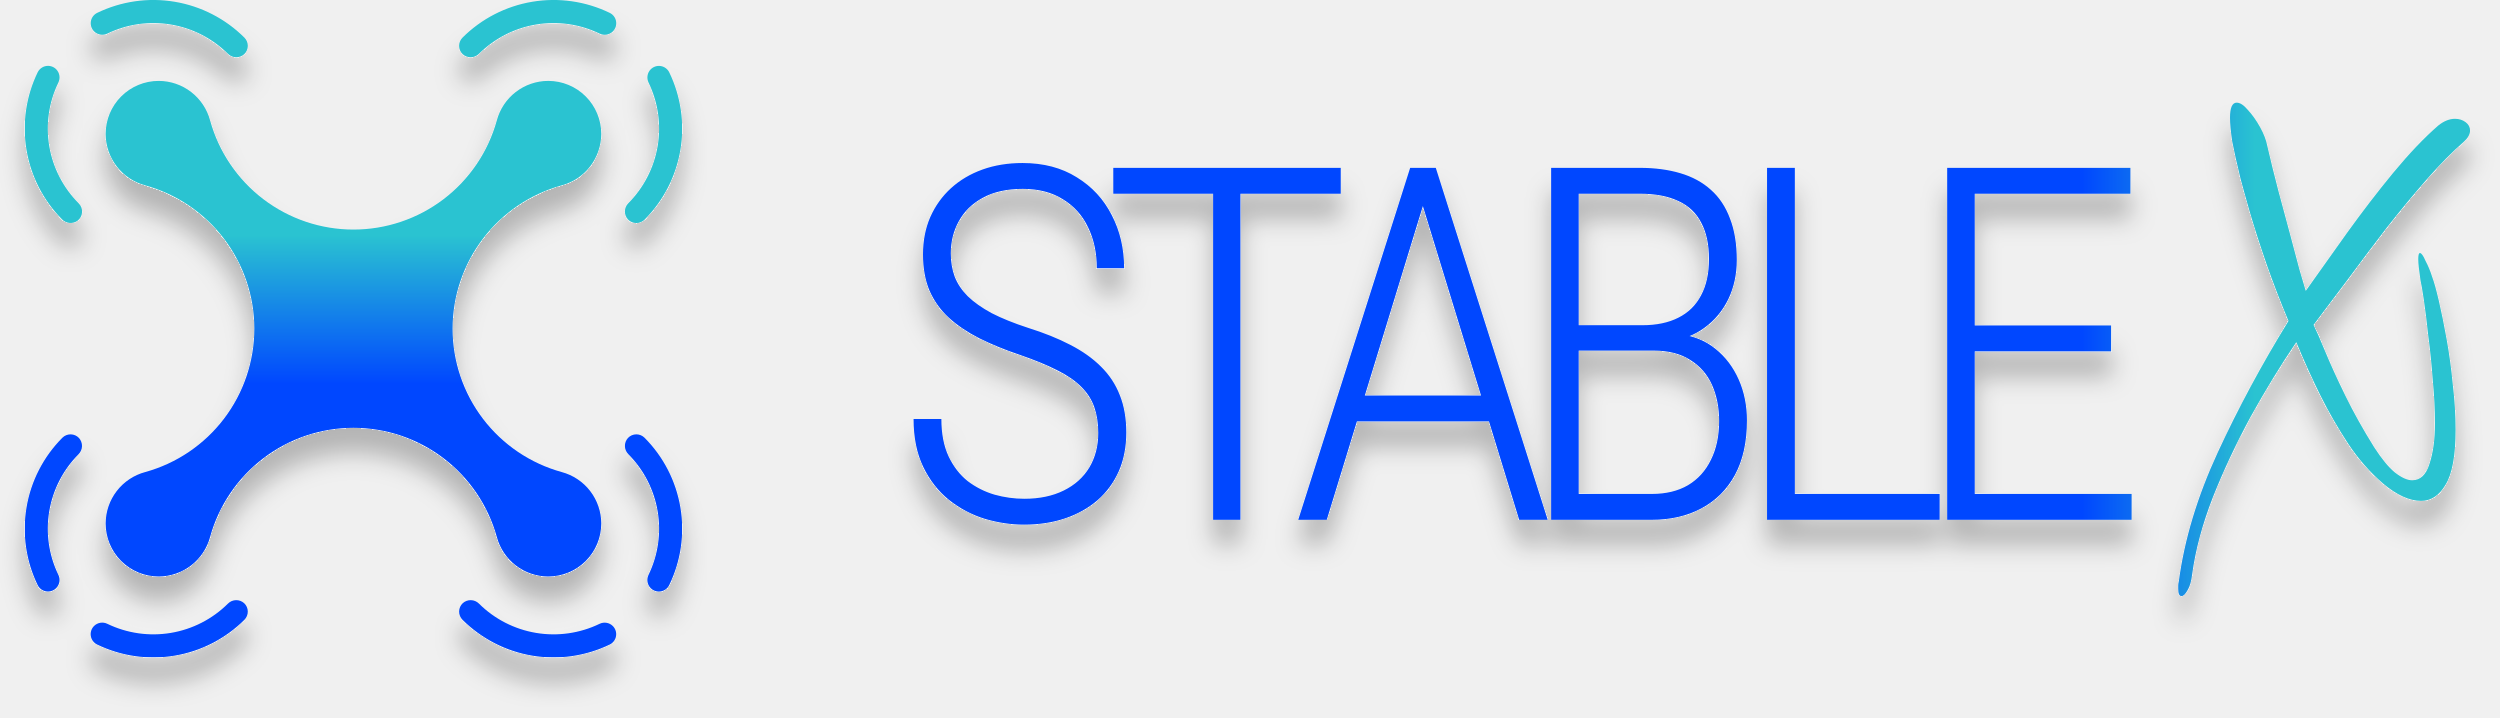
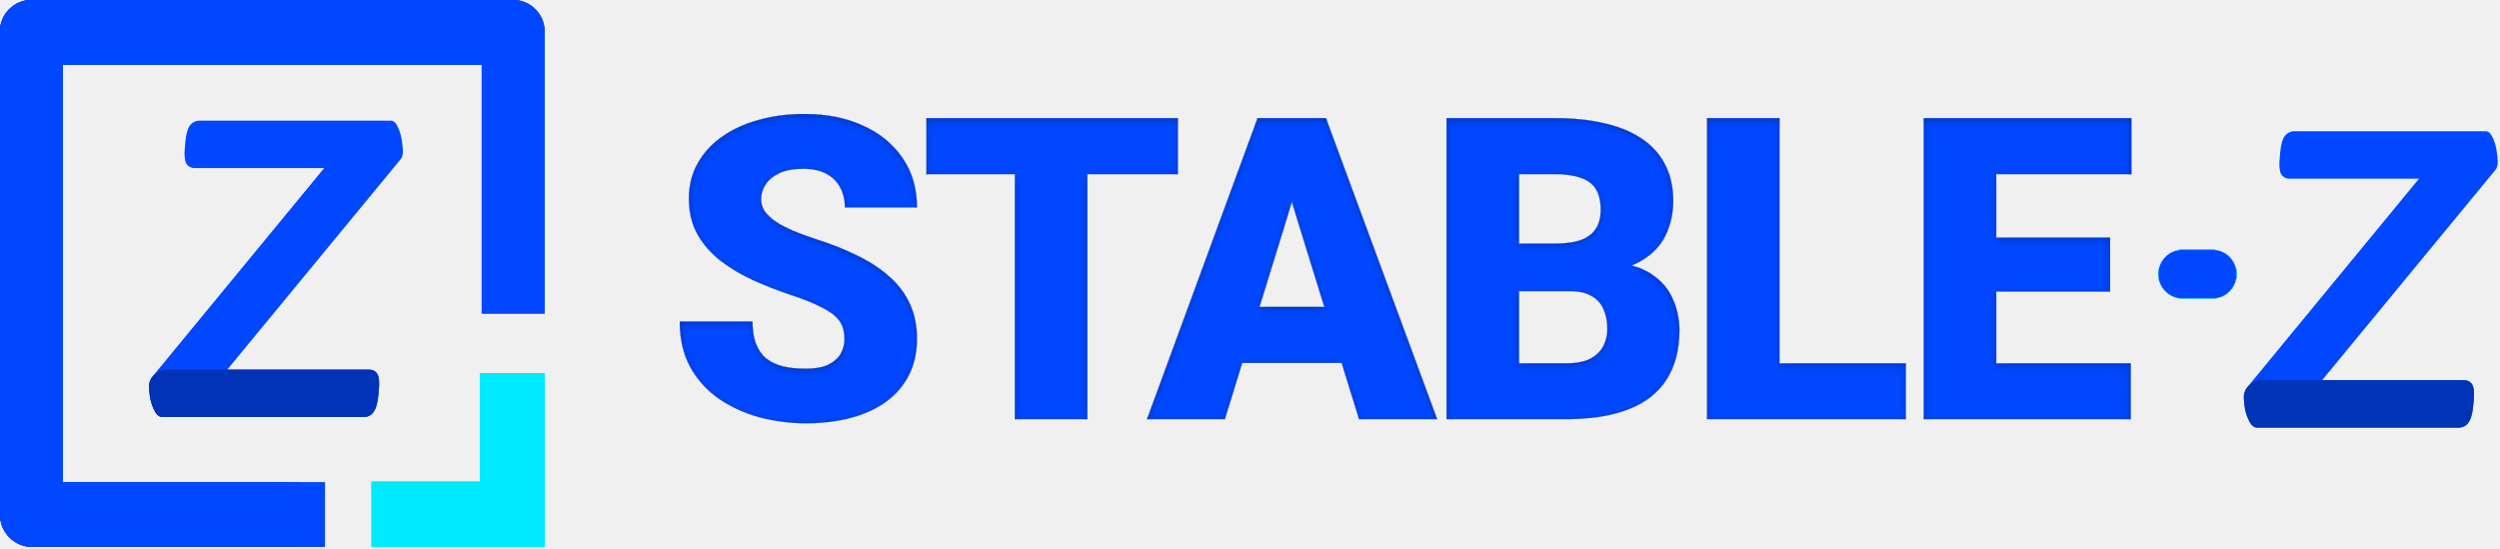
- <svg xmlns="http://www.w3.org/2000/svg" width="404" height="116" viewBox="0 0 404 116" fill="none">
-   <g filter="url(#filter0_d_53_45)">
-     <path d="M177.477 69.977C177.477 68.44 177.268 67.06 176.852 65.836C176.435 64.612 175.745 63.518 174.781 62.555C173.818 61.565 172.503 60.654 170.836 59.82C169.195 58.987 167.164 58.154 164.742 57.32C162.346 56.513 160.185 55.628 158.258 54.664C156.357 53.7 154.716 52.594 153.336 51.344C151.982 50.094 150.94 48.635 150.211 46.969C149.508 45.302 149.156 43.349 149.156 41.109C149.156 38.896 149.547 36.891 150.328 35.094C151.135 33.271 152.255 31.708 153.688 30.406C155.12 29.104 156.812 28.102 158.766 27.398C160.719 26.695 162.88 26.344 165.25 26.344C168.635 26.344 171.552 27.112 174 28.648C176.474 30.159 178.362 32.203 179.664 34.781C180.992 37.333 181.656 40.185 181.656 43.336H177.242C177.242 40.862 176.773 38.661 175.836 36.734C174.924 34.807 173.57 33.297 171.773 32.203C170.003 31.083 167.841 30.523 165.289 30.523C162.711 30.523 160.549 31.005 158.805 31.969C157.086 32.906 155.797 34.169 154.938 35.758C154.078 37.32 153.648 39.052 153.648 40.953C153.648 42.307 153.857 43.557 154.273 44.703C154.716 45.849 155.419 46.904 156.383 47.867C157.372 48.831 158.661 49.742 160.25 50.602C161.865 51.435 163.831 52.229 166.148 52.984C168.727 53.792 170.992 54.703 172.945 55.719C174.924 56.734 176.578 57.906 177.906 59.234C179.26 60.562 180.276 62.099 180.953 63.844C181.656 65.588 182.008 67.607 182.008 69.898C182.008 72.216 181.604 74.299 180.797 76.148C179.99 77.971 178.844 79.534 177.359 80.836C175.875 82.112 174.13 83.088 172.125 83.766C170.12 84.443 167.906 84.781 165.484 84.781C163.375 84.781 161.266 84.469 159.156 83.844C157.047 83.193 155.12 82.177 153.375 80.797C151.63 79.391 150.237 77.607 149.195 75.445C148.154 73.284 147.633 70.706 147.633 67.711H152.125C152.125 70.081 152.516 72.099 153.297 73.766C154.078 75.406 155.107 76.734 156.383 77.75C157.685 78.74 159.13 79.469 160.719 79.938C162.307 80.38 163.909 80.602 165.523 80.602C167.971 80.602 170.094 80.159 171.891 79.273C173.688 78.388 175.068 77.151 176.031 75.562C176.995 73.948 177.477 72.086 177.477 69.977ZM200.453 27.125V84H196.039V27.125H200.453ZM216.664 27.125V31.305H179.906V27.125H216.664ZM230.773 30.562L214.406 84H209.797L227.883 27.125H231.047L230.773 30.562ZM245.5 84L229.094 30.562L228.898 27.125H232.023L250.109 84H245.5ZM242.922 63.922V68.102H217.297V63.922H242.922ZM267.266 56.656H254.023L253.945 52.555H265.391C267.682 52.555 269.622 52.151 271.211 51.344C272.826 50.536 274.049 49.339 274.883 47.75C275.742 46.161 276.172 44.195 276.172 41.852C276.172 39.508 275.755 37.555 274.922 35.992C274.115 34.404 272.878 33.232 271.211 32.477C269.57 31.695 267.5 31.305 265 31.305H255.117V84H250.664V27.125H265C267.422 27.125 269.596 27.412 271.523 27.984C273.477 28.557 275.13 29.456 276.484 30.68C277.839 31.878 278.867 33.427 279.57 35.328C280.299 37.203 280.664 39.43 280.664 42.008C280.664 44.325 280.208 46.435 279.297 48.336C278.385 50.211 277.109 51.747 275.469 52.945C273.854 54.143 271.927 54.885 269.688 55.172L267.266 56.656ZM266.914 84H252.5L254.883 79.82H266.953C269.219 79.82 271.159 79.352 272.773 78.414C274.388 77.451 275.625 76.083 276.484 74.312C277.37 72.542 277.812 70.445 277.812 68.023C277.812 65.888 277.435 63.961 276.68 62.242C275.924 60.523 274.753 59.169 273.164 58.18C271.602 57.164 269.622 56.656 267.227 56.656H258.711L258.789 52.555H270.703L271.562 54.039C273.75 54.3 275.638 55.081 277.227 56.383C278.841 57.685 280.091 59.339 280.977 61.344C281.862 63.349 282.305 65.549 282.305 67.945C282.305 71.435 281.654 74.378 280.352 76.773C279.049 79.143 277.24 80.94 274.922 82.164C272.63 83.388 269.961 84 266.914 84ZM313.445 79.82V84H288.836V79.82H313.445ZM290.047 27.125V84H285.555V27.125H290.047ZM344.469 79.82V84H317.906V79.82H344.469ZM319.117 27.125V84H314.664V27.125H319.117ZM341.148 52.594V56.773H317.906V52.594H341.148ZM344.273 27.125V31.305H317.906V27.125H344.273ZM352.54 96.33C352.18 96.33 352 95.94 352 95.16C352 94.98 352 94.8 352 94.62C352 94.44 352.03 94.23 352.09 93.99C352.99 87.21 355.09 80.25 358.39 73.11C361.69 65.97 365.5 58.89 369.82 51.87C368.56 48.87 367.39 45.84 366.31 42.78C365.23 39.66 364.33 36.87 363.61 34.41C362.89 31.89 362.38 30.06 362.08 28.92C361.48 26.46 361.03 24.45 360.73 22.89C360.49 21.27 360.37 19.98 360.37 19.02C360.37 17.4 360.73 16.59 361.45 16.59C361.99 16.59 362.59 16.98 363.25 17.76C363.97 18.54 364.63 19.47 365.23 20.55C365.83 21.63 366.22 22.65 366.4 23.61C366.94 25.95 367.54 28.38 368.2 30.9C368.86 33.36 369.49 35.7 370.09 37.92C370.69 40.14 371.2 42.06 371.62 43.68C372.1 45.3 372.43 46.41 372.61 47.01C374.65 44.13 376.87 41.01 379.27 37.65C381.73 34.23 384.22 30.99 386.74 27.93C389.32 24.81 391.75 22.26 394.03 20.28C394.93 19.56 395.83 19.2 396.73 19.2C397.39 19.2 397.96 19.38 398.44 19.74C398.92 20.1 399.16 20.55 399.16 21.09C399.16 21.69 398.83 22.29 398.17 22.89C396.31 24.51 394.3 26.55 392.14 29.01C390.04 31.41 387.88 34.02 385.66 36.84C383.5 39.66 381.4 42.45 379.36 45.21C377.32 47.91 375.49 50.34 373.87 52.5C374.29 53.34 374.92 54.78 375.76 56.82C376.6 58.86 377.68 61.23 379 63.93C380.32 66.63 381.88 69.42 383.68 72.3C384.88 74.16 385.99 75.51 387.01 76.35C388.09 77.19 389.02 77.61 389.8 77.61C391.12 77.61 392.05 76.74 392.59 75C393.19 73.2 393.49 71.01 393.49 68.43C393.49 66.21 393.37 63.87 393.13 61.41C392.95 58.89 392.71 56.52 392.41 54.3C392.17 52.02 391.93 50.07 391.69 48.45C391.45 46.83 391.27 45.78 391.15 45.3C391.03 44.46 390.94 43.77 390.88 43.23C390.82 42.69 390.79 42.24 390.79 41.88C390.79 41.22 390.88 40.89 391.06 40.89C391.3 40.89 391.6 41.31 391.96 42.15C392.38 42.93 392.74 43.8 393.04 44.76C393.34 45.54 393.7 46.83 394.12 48.63C394.54 50.43 394.96 52.5 395.38 54.84C395.8 57.18 396.13 59.61 396.37 62.13C396.67 64.65 396.82 67.08 396.82 69.42C396.82 73.62 396.28 76.59 395.2 78.33C394.18 80.07 392.86 80.94 391.24 80.94C389.38 80.94 387.34 80.01 385.12 78.15C382.96 76.29 381.07 74.13 379.45 71.67C377.83 69.21 376.36 66.66 375.04 64.02C373.72 61.38 372.4 58.47 371.08 55.29C368.56 59.01 366.1 63.03 363.7 67.35C361.36 71.67 359.32 76.02 357.58 80.4C355.9 84.72 354.79 88.86 354.25 92.82C354.13 93.9 353.89 94.74 353.53 95.34C353.17 96 352.84 96.33 352.54 96.33Z" fill="url(#paint0_linear_53_45)" />
+ <svg xmlns="http://www.w3.org/2000/svg" width="1181" height="259" viewBox="0 0 1181 259" fill="none">
+   <g filter="url(#filter0_i_151_52)">
+     <rect x="1020" y="118" width="37" height="23" rx="11.5" fill="#0047FF" />
  </g>
-   <g filter="url(#filter1_d_53_45)">
-     <mask id="mask0_53_45" style="mask-type:luminance" maskUnits="userSpaceOnUse" x="4" y="0" width="107" height="107">
-       <path d="M110.235 0H4V106.235H110.235V0Z" fill="white" />
-     </mask>
-     <g mask="url(#mask0_53_45)">
-       <path d="M90.775 29.95C92.601 29.46 94.216 28.384 95.37 26.886C96.524 25.389 97.154 23.553 97.162 21.663V21.64C97.162 19.368 96.259 17.188 94.652 15.582C93.046 13.975 90.866 13.072 88.594 13.072H88.572C86.682 13.081 84.846 13.71 83.349 14.864C81.852 16.019 80.775 17.633 80.287 19.459C78.887 24.529 75.862 29 71.678 32.187C67.493 35.373 62.378 37.098 57.118 37.098C51.858 37.098 46.744 35.373 42.559 32.187C38.374 29 35.35 24.529 33.95 19.459C33.461 17.633 32.384 16.019 30.887 14.865C29.389 13.711 27.554 13.082 25.663 13.074H25.641C23.369 13.074 21.189 13.976 19.583 15.583C17.976 17.19 17.073 19.369 17.073 21.641V21.664C17.082 23.554 17.711 25.39 18.866 26.887C20.02 28.384 21.634 29.46 23.46 29.95C28.53 31.349 33.001 34.373 36.188 38.559C39.374 42.743 41.099 47.858 41.099 53.118C41.099 58.377 39.374 63.492 36.188 67.677C33.001 71.862 28.53 74.886 23.46 76.286C21.634 76.775 20.02 77.852 18.866 79.349C17.712 80.846 17.082 82.681 17.074 84.571V84.594C17.074 86.866 17.976 89.045 19.583 90.652C21.19 92.259 23.369 93.161 25.642 93.161H25.664C27.554 93.153 29.39 92.523 30.887 91.369C32.384 90.215 33.46 88.6 33.95 86.774C35.349 81.704 38.374 77.233 42.559 74.047C46.743 70.861 51.858 69.136 57.118 69.136C62.378 69.136 67.492 70.861 71.677 74.047C75.862 77.233 78.886 81.704 80.286 86.774C80.775 88.6 81.852 90.215 83.349 91.37C84.846 92.524 86.682 93.154 88.572 93.162H88.595C90.867 93.162 93.046 92.259 94.653 90.652C96.259 89.046 97.162 86.866 97.162 84.594V84.571C97.154 82.681 96.524 80.845 95.37 79.348C94.216 77.851 92.602 76.775 90.775 76.285C85.705 74.886 81.234 71.862 78.048 67.677C74.862 63.492 73.137 58.377 73.137 53.117C73.137 47.858 74.862 42.743 78.048 38.558C81.234 34.373 85.705 31.349 90.775 29.949L90.775 29.95Z" fill="url(#paint1_linear_53_45)" />
-       <path d="M15.207 5.071C15.483 5.346 15.837 5.527 16.221 5.59C16.604 5.654 16.998 5.596 17.347 5.426C20.534 3.887 24.119 3.374 27.609 3.959C31.099 4.543 34.321 6.196 36.833 8.689C37.179 9.038 37.647 9.239 38.138 9.25C38.629 9.261 39.106 9.082 39.468 8.749C39.647 8.577 39.791 8.372 39.89 8.144C39.989 7.916 40.042 7.671 40.045 7.422C40.047 7.174 40.001 6.927 39.907 6.697C39.813 6.467 39.674 6.258 39.499 6.082C36.436 3.027 32.499 1.001 28.233 0.285C23.968 -0.431 19.585 0.198 15.693 2.085C15.428 2.217 15.198 2.409 15.022 2.647C14.847 2.885 14.73 3.162 14.683 3.454C14.635 3.746 14.658 4.045 14.749 4.326C14.841 4.607 14.998 4.863 15.207 5.071Z" fill="url(#paint2_linear_53_45)" />
-       <path d="M6.091 11.678C4.206 15.558 3.572 19.927 4.275 24.182C4.979 28.438 6.985 32.37 10.018 35.436C10.337 35.772 10.767 35.98 11.227 36.023C11.688 36.066 12.149 35.941 12.524 35.67C12.737 35.51 12.913 35.305 13.04 35.071C13.167 34.836 13.242 34.577 13.26 34.311C13.279 34.045 13.24 33.779 13.146 33.529C13.053 33.279 12.907 33.053 12.718 32.864C10.213 30.352 8.55 27.123 7.961 23.625C7.372 20.126 7.886 16.531 9.431 13.337C9.603 12.988 9.661 12.593 9.598 12.208C9.535 11.824 9.354 11.469 9.08 11.192C8.871 10.982 8.615 10.825 8.334 10.734C8.052 10.643 7.753 10.62 7.461 10.667C7.168 10.715 6.892 10.831 6.654 11.007C6.415 11.183 6.223 11.413 6.091 11.678Z" fill="url(#paint3_linear_53_45)" />
-       <path d="M96.89 100.81C93.702 102.349 90.116 102.862 86.625 102.276C83.135 101.691 79.911 100.037 77.4 97.543C77.055 97.195 76.588 96.995 76.099 96.984C75.609 96.973 75.134 97.151 74.773 97.483C74.593 97.654 74.448 97.86 74.348 98.088C74.249 98.316 74.196 98.562 74.193 98.811C74.189 99.06 74.236 99.307 74.33 99.537C74.423 99.768 74.562 99.978 74.739 100.154C77.801 103.208 81.738 105.234 86.004 105.951C90.269 106.667 94.652 106.038 98.544 104.15C98.809 104.019 99.039 103.826 99.215 103.588C99.391 103.35 99.507 103.074 99.554 102.782C99.601 102.49 99.578 102.19 99.487 101.909C99.396 101.628 99.239 101.372 99.029 101.164C98.753 100.89 98.399 100.709 98.016 100.645C97.633 100.582 97.239 100.639 96.89 100.81Z" fill="url(#paint4_linear_53_45)" />
-       <path d="M101.483 70.772C101.151 71.133 100.973 71.608 100.984 72.097C100.995 72.587 101.195 73.053 101.543 73.399C104.039 75.912 105.693 79.138 106.277 82.631C106.861 86.125 106.346 89.714 104.803 92.902C104.632 93.252 104.574 93.646 104.637 94.029C104.7 94.413 104.882 94.768 105.156 95.044C105.364 95.254 105.62 95.41 105.901 95.502C106.182 95.594 106.481 95.617 106.773 95.569C107.064 95.522 107.341 95.406 107.579 95.231C107.817 95.055 108.01 94.826 108.141 94.561C110.034 90.668 110.668 86.282 109.953 82.013C109.239 77.743 107.213 73.802 104.156 70.737C103.98 70.561 103.77 70.421 103.539 70.327C103.308 70.233 103.061 70.186 102.812 70.19C102.563 70.193 102.317 70.246 102.088 70.346C101.86 70.446 101.654 70.591 101.483 70.772Z" fill="url(#paint5_linear_53_45)" />
-       <path d="M104.806 13.339C106.348 16.527 106.862 20.115 106.277 23.608C105.692 27.1 104.038 30.325 101.543 32.837C101.195 33.182 100.995 33.648 100.984 34.138C100.973 34.627 101.151 35.102 101.483 35.463C101.654 35.644 101.86 35.788 102.088 35.888C102.316 35.988 102.562 36.041 102.811 36.044C103.06 36.048 103.306 36.001 103.537 35.907C103.768 35.813 103.978 35.675 104.154 35.499C107.21 32.435 109.236 28.496 109.952 24.228C110.667 19.96 110.036 15.575 108.146 11.682C108.015 11.417 107.821 11.188 107.583 11.012C107.345 10.837 107.069 10.72 106.777 10.673C106.485 10.626 106.186 10.649 105.905 10.741C105.623 10.832 105.368 10.989 105.16 11.199C104.886 11.475 104.704 11.829 104.641 12.213C104.578 12.596 104.635 12.99 104.806 13.339Z" fill="url(#paint6_linear_53_45)" />
-       <path d="M77.399 8.693C79.911 6.197 83.135 4.543 86.628 3.958C90.121 3.374 93.708 3.888 96.896 5.429C97.246 5.6 97.639 5.658 98.023 5.595C98.407 5.531 98.761 5.35 99.037 5.076C99.247 4.867 99.404 4.612 99.495 4.331C99.586 4.049 99.609 3.75 99.562 3.458C99.515 3.167 99.399 2.89 99.224 2.652C99.048 2.414 98.818 2.221 98.553 2.089C94.66 0.199 90.276 -0.432 86.008 0.284C81.74 0.999 77.801 3.026 74.737 6.082C74.561 6.258 74.422 6.467 74.328 6.698C74.235 6.929 74.188 7.176 74.191 7.425C74.194 7.674 74.248 7.919 74.347 8.147C74.447 8.376 74.591 8.581 74.772 8.753C75.133 9.084 75.608 9.262 76.097 9.251C76.587 9.24 77.053 9.04 77.399 8.693Z" fill="url(#paint7_linear_53_45)" />
-       <path d="M36.837 97.543C34.325 100.038 31.1 101.692 27.608 102.277C24.115 102.862 20.527 102.348 17.34 100.806C16.99 100.635 16.596 100.578 16.213 100.641C15.829 100.704 15.475 100.886 15.199 101.16C14.989 101.368 14.832 101.624 14.741 101.905C14.649 102.186 14.626 102.485 14.673 102.777C14.721 103.069 14.837 103.345 15.012 103.583C15.188 103.821 15.417 104.015 15.682 104.146C19.575 106.036 23.96 106.667 28.228 105.952C32.496 105.236 36.435 103.21 39.498 100.154C39.675 99.978 39.814 99.768 39.907 99.537C40.001 99.307 40.048 99.06 40.044 98.811C40.041 98.562 39.988 98.316 39.888 98.088C39.788 97.86 39.644 97.654 39.463 97.483C39.102 97.151 38.628 96.973 38.138 96.984C37.648 96.995 37.182 97.195 36.837 97.543Z" fill="url(#paint8_linear_53_45)" />
-       <path d="M9.429 92.896C7.888 89.708 7.374 86.121 7.958 82.628C8.543 79.135 10.197 75.911 12.693 73.399C13.04 73.053 13.24 72.587 13.251 72.097C13.262 71.608 13.084 71.133 12.753 70.772C12.581 70.591 12.376 70.447 12.148 70.347C11.919 70.248 11.674 70.194 11.425 70.191C11.176 70.188 10.929 70.235 10.698 70.328C10.467 70.422 10.258 70.561 10.082 70.737C7.026 73.801 4.999 77.74 4.284 82.008C3.568 86.276 4.199 90.66 6.089 94.553C6.221 94.818 6.414 95.048 6.652 95.224C6.89 95.399 7.167 95.515 7.458 95.562C7.75 95.609 8.049 95.586 8.331 95.495C8.612 95.404 8.867 95.247 9.076 95.037C9.35 94.761 9.531 94.407 9.595 94.023C9.658 93.639 9.6 93.246 9.429 92.896Z" fill="url(#paint9_linear_53_45)" />
-     </g>
+   <rect width="255.527" height="30.644" rx="15.322" fill="#0047FF" />
+   <rect width="255.527" height="30.644" rx="15.322" fill="#0047FF" />
+   <rect width="255.527" height="30.644" rx="15.322" fill="#0047FF" />
+   <rect width="255.527" height="30.644" rx="15.322" fill="#0047FF" />
+   <rect x="29.674" width="256.75" height="29.674" rx="14.837" transform="rotate(90 29.6741 0)" fill="#0047FF" />
+   <rect x="29.674" width="256.75" height="29.674" rx="14.837" transform="rotate(90 29.6741 0)" fill="#0047FF" />
+   <rect x="29.674" width="256.75" height="29.674" rx="14.837" transform="rotate(90 29.6741 0)" fill="#0047FF" />
+   <rect x="29.674" width="256.75" height="29.674" rx="14.837" transform="rotate(90 29.6741 0)" fill="#0047FF" />
+   <path d="M242.506 -6.51652e-07C250.7 -2.91755e-07 257.343 6.643 257.343 14.837L257.343 148.021L227.669 148.021L227.669 14.837C227.669 6.643 234.312 -1.01155e-06 242.506 -6.51652e-07V-6.51652e-07Z" fill="#0047FF" />
+   <path d="M242.506 -6.51652e-07C250.7 -2.91755e-07 257.343 6.643 257.343 14.837L257.343 148.021L227.669 148.021L227.669 14.837C227.669 6.643 234.312 -1.01155e-06 242.506 -6.51652e-07V-6.51652e-07Z" fill="#0047FF" />
+   <path d="M242.506 -6.51652e-07C250.7 -2.91755e-07 257.343 6.643 257.343 14.837L257.343 148.021L227.669 148.021L227.669 14.837C227.669 6.643 234.312 -1.01155e-06 242.506 -6.51652e-07V-6.51652e-07Z" fill="#0047FF" />
+   <path d="M242.506 -6.51652e-07C250.7 -2.91755e-07 257.343 6.643 257.343 14.837L257.343 148.021L227.669 148.021L227.669 14.837C227.669 6.643 234.312 -1.01155e-06 242.506 -6.51652e-07V-6.51652e-07Z" fill="#0047FF" />
+   <rect y="227.762" width="153.316" height="30.644" rx="15.322" fill="#0047FF" />
+   <rect y="227.762" width="153.316" height="30.644" rx="15.322" fill="#0047FF" />
+   <rect y="227.762" width="153.316" height="30.644" rx="15.322" fill="#0047FF" />
+   <rect y="227.762" width="153.316" height="30.644" rx="15.322" fill="#0047FF" />
+   <rect x="175.674" y="227.629" width="81.604" height="30.644" fill="#00EAFF" />
+   <rect x="175.674" y="227.629" width="81.604" height="30.644" fill="#00EAFF" />
+   <rect x="175.674" y="227.629" width="81.604" height="30.644" fill="#00EAFF" />
+   <rect x="175.674" y="227.629" width="81.604" height="30.644" fill="#00EAFF" />
+   <rect x="175.674" y="227.629" width="81.604" height="30.644" fill="#00EAFF" />
+   <rect x="175.674" y="227.629" width="81.604" height="30.644" fill="#00EAFF" />
+   <rect x="175.674" y="227.629" width="81.604" height="30.644" fill="#00EAFF" />
+   <rect x="175.674" y="227.629" width="81.604" height="30.644" fill="#00EAFF" />
+   <rect x="257.277" y="176.279" width="81.994" height="30.498" transform="rotate(90 257.277 176.279)" fill="#00EAFF" />
+   <rect x="257.277" y="176.279" width="81.994" height="30.498" transform="rotate(90 257.277 176.279)" fill="#00EAFF" />
+   <rect x="257.277" y="176.279" width="81.994" height="30.498" transform="rotate(90 257.277 176.279)" fill="#00EAFF" />
+   <rect x="257.277" y="176.279" width="81.994" height="30.498" transform="rotate(90 257.277 176.279)" fill="#00EAFF" />
+   <path d="M76.8 197C75.333 197 74.133 196.133 73.2 194.4C72.267 192.667 71.533 190.667 71 188.4C70.6 186 70.4 184 70.4 182.4C70.4 181.6 70.533 180.867 70.8 180.2C71.067 179.4 71.4 178.733 71.8 178.2L153.2 79.4H92C90.267 79.4 88.933 78.667 88 77.2C87.2 75.6 87 73 87.4 69.4L87.6 66.8C88 63.067 88.733 60.533 89.8 59.2C91 57.733 92.533 57 94.4 57H184.6C185.933 57 187 57.867 187.8 59.6C188.733 61.333 189.4 63.4 189.8 65.8C190.2 68.067 190.4 70.067 190.4 71.8C190.4 73.267 190 74.467 189.2 75.4L107.4 174.6H174.2C176.2 174.6 177.6 175.333 178.4 176.8C179.2 178.267 179.4 180.8 179 184.4L178.8 186.8C178.4 190.667 177.6 193.333 176.4 194.8C175.333 196.267 173.8 197 171.8 197H76.8Z" fill="#0047FF" />
+   <path d="M73.2 194.4C74.133 196.133 75.333 197 76.8 197H171.8C173.8 197 175.333 196.267 176.4 194.8C177.6 193.333 178.4 190.667 178.8 186.8L179 184.4C179.4 180.8 179.2 178.267 178.4 176.8C177.6 175.333 176.2 174.6 174.2 174.6H77.4C72 176.5 71.067 179.4 70.8 180.2C70.533 180.867 70.4 181.6 70.4 182.4C70.4 184 70.6 186 71 188.4C71.533 190.667 72.267 192.667 73.2 194.4Z" fill="#0033B5" />
+   <path d="M1066.8 202C1065.33 202 1064.13 201.133 1063.2 199.4C1062.27 197.667 1061.53 195.667 1061 193.4C1060.6 191 1060.4 189 1060.4 187.4C1060.4 186.6 1060.53 185.867 1060.8 185.2C1061.07 184.4 1061.4 183.733 1061.8 183.2L1143.2 84.4H1082C1080.27 84.4 1078.93 83.667 1078 82.2C1077.2 80.6 1077 78 1077.4 74.4L1077.6 71.8C1078 68.067 1078.73 65.533 1079.8 64.2C1081 62.733 1082.53 62 1084.4 62H1174.6C1175.93 62 1177 62.867 1177.8 64.6C1178.73 66.333 1179.4 68.4 1179.8 70.8C1180.2 73.067 1180.4 75.067 1180.4 76.8C1180.4 78.267 1180 79.467 1179.2 80.4L1097.4 179.6H1164.2C1166.2 179.6 1167.6 180.333 1168.4 181.8C1169.2 183.267 1169.4 185.8 1169 189.4L1168.8 191.8C1168.4 195.667 1167.6 198.333 1166.4 199.8C1165.33 201.267 1163.8 202 1161.8 202H1066.8Z" fill="#0047FF" />
+   <path d="M1063.2 199.4C1064.13 201.133 1065.33 202 1066.8 202H1161.8C1163.8 202 1165.33 201.267 1166.4 199.8C1167.6 198.333 1168.4 195.667 1168.8 191.8L1169 189.4C1169.4 185.8 1169.2 183.267 1168.4 181.8C1167.6 180.333 1166.2 179.6 1164.2 179.6H1067.4C1062 181.5 1061.07 184.4 1060.8 185.2C1060.53 185.867 1060.4 186.6 1060.4 187.4C1060.4 189 1060.6 191 1061 193.4C1061.53 195.667 1062.27 197.667 1063.2 199.4Z" fill="#0033B5" />
+   <g filter="url(#filter1_i_151_52)">
+     <path d="M399.082 160.207C399.082 157.993 398.757 156.008 398.105 154.25C397.454 152.427 396.25 150.734 394.492 149.172C392.734 147.609 390.195 146.047 386.875 144.484C383.62 142.857 379.323 141.164 373.984 139.406C367.734 137.323 361.712 134.979 355.918 132.375C350.124 129.706 344.948 126.613 340.391 123.098C335.833 119.517 332.22 115.35 329.551 110.598C326.882 105.78 325.547 100.181 325.547 93.801C325.547 87.681 326.914 82.18 329.648 77.297C332.383 72.349 336.191 68.15 341.074 64.699C346.022 61.184 351.816 58.514 358.457 56.691C365.098 54.803 372.357 53.859 380.234 53.859C390.651 53.859 399.831 55.682 407.773 59.328C415.781 62.909 422.031 68.019 426.523 74.66C431.081 81.236 433.359 89.016 433.359 98H399.277C399.277 94.419 398.529 91.262 397.031 88.527C395.599 85.793 393.418 83.644 390.488 82.082C387.559 80.519 383.88 79.738 379.453 79.738C375.156 79.738 371.543 80.389 368.613 81.691C365.684 82.993 363.47 84.751 361.973 86.965C360.475 89.113 359.727 91.49 359.727 94.094C359.727 96.242 360.312 98.195 361.484 99.953C362.721 101.646 364.447 103.241 366.66 104.738C368.939 106.236 371.673 107.668 374.863 109.035C378.118 110.402 381.764 111.737 385.801 113.039C393.353 115.448 400.059 118.15 405.918 121.145C411.842 124.074 416.823 127.427 420.859 131.203C424.961 134.914 428.053 139.146 430.137 143.898C432.285 148.651 433.359 154.022 433.359 160.012C433.359 166.392 432.122 172.056 429.648 177.004C427.174 181.952 423.626 186.151 419.004 189.602C414.382 192.987 408.848 195.559 402.402 197.316C395.957 199.074 388.763 199.953 380.82 199.953C373.529 199.953 366.335 199.042 359.238 197.219C352.207 195.331 345.827 192.466 340.098 188.625C334.368 184.719 329.779 179.738 326.328 173.684C322.943 167.564 321.25 160.305 321.25 151.906H355.625C355.625 156.073 356.178 159.589 357.285 162.453C358.392 165.318 360.02 167.629 362.168 169.387C364.316 171.079 366.953 172.316 370.078 173.098C373.203 173.814 376.784 174.172 380.82 174.172C385.182 174.172 388.698 173.553 391.367 172.316C394.036 171.014 395.99 169.322 397.227 167.238C398.464 165.09 399.082 162.746 399.082 160.207ZM513.883 55.812V198H479.605V55.812H513.883ZM556.656 55.812V82.277H437.809V55.812H556.656ZM613.547 85.695L578.879 198H542.062L594.309 55.812H617.648L613.547 85.695ZM642.258 198L607.492 85.695L603 55.812H626.633L679.172 198H642.258ZM640.891 144.973V171.438H567.941V144.973H640.891ZM741.629 137.551H705.008L704.812 115.09H734.5C739.839 115.09 744.103 114.504 747.293 113.332C750.483 112.095 752.794 110.305 754.227 107.961C755.724 105.617 756.473 102.688 756.473 99.172C756.473 95.135 755.724 91.88 754.227 89.406C752.729 86.932 750.353 85.142 747.098 84.035C743.908 82.863 739.773 82.277 734.695 82.277H717.898V198H683.621V55.812H734.695C743.484 55.812 751.329 56.626 758.23 58.254C765.132 59.816 770.991 62.225 775.809 65.481C780.691 68.736 784.402 72.837 786.941 77.785C789.48 82.668 790.75 88.43 790.75 95.07C790.75 100.865 789.513 106.301 787.039 111.379C784.565 116.457 780.431 120.591 774.637 123.781C768.908 126.906 761.062 128.534 751.102 128.664L741.629 137.551ZM740.262 198H696.707L708.426 171.633H740.262C744.949 171.633 748.693 170.917 751.492 169.484C754.357 167.987 756.408 166.034 757.645 163.625C758.947 161.151 759.598 158.417 759.598 155.422C759.598 151.776 758.979 148.618 757.742 145.949C756.57 143.28 754.682 141.229 752.078 139.797C749.474 138.299 745.991 137.551 741.629 137.551H712.82L713.016 115.09H747.488L755.496 124.074C765.001 123.684 772.521 125.018 778.055 128.078C783.654 131.138 787.658 135.174 790.066 140.188C792.475 145.201 793.68 150.441 793.68 155.91C793.68 165.22 791.661 173 787.625 179.25C783.654 185.5 777.697 190.188 769.754 193.312C761.811 196.438 751.98 198 740.262 198ZM900.668 171.633V198H828.793V171.633H900.668ZM841 55.812V198H806.723V55.812H841ZM1006.97 171.633V198H931.191V171.633H1006.97ZM943.398 55.812V198H909.121V55.812H943.398ZM997.207 112.258V137.746H931.191V112.258H997.207ZM1007.27 55.812V82.277H931.191V55.812H1007.27Z" fill="#0047FF" />
  </g>
+   <rect x="71.992" y="227.75" width="81.604" height="30.644" fill="#0047FF" />
  <defs>
-     <filter id="filter0_d_53_45" x="143.633" y="16.59" width="259.527" height="87.74" filterUnits="userSpaceOnUse" color-interpolation-filters="sRGB">
+     <filter id="filter0_i_151_52" x="1020" y="118" width="37" height="23" filterUnits="userSpaceOnUse" color-interpolation-filters="sRGB">
      <feFlood flood-opacity="0" result="BackgroundImageFix" />
+       <feBlend mode="normal" in="SourceGraphic" in2="BackgroundImageFix" result="shape" />
      <feColorMatrix in="SourceAlpha" type="matrix" values="0 0 0 0 0 0 0 0 0 0 0 0 0 0 0 0 0 0 127 0" result="hardAlpha" />
-       <feOffset dy="4" />
+       <feOffset />
+       <feGaussianBlur stdDeviation="0.5" />
+       <feComposite in2="hardAlpha" operator="arithmetic" k2="-1" k3="1" />
+       <feColorMatrix type="matrix" values="0 0 0 0 0 0 0 0 0 0.783 0 0 0 0 0.854 0 0 0 1 0" />
+       <feBlend mode="normal" in2="shape" result="effect1_innerShadow_151_52" />
+     </filter>
+     <filter id="filter1_i_151_52" x="321.25" y="53.859" width="686.016" height="147.094" filterUnits="userSpaceOnUse" color-interpolation-filters="sRGB">
+       <feFlood flood-opacity="0" result="BackgroundImageFix" />
+       <feBlend mode="normal" in="SourceGraphic" in2="BackgroundImageFix" result="shape" />
+       <feColorMatrix in="SourceAlpha" type="matrix" values="0 0 0 0 0 0 0 0 0 0 0 0 0 0 0 0 0 0 127 0" result="hardAlpha" />
+       <feOffset dy="1" />
      <feGaussianBlur stdDeviation="2" />
-       <feComposite in2="hardAlpha" operator="out" />
+       <feComposite in2="hardAlpha" operator="arithmetic" k2="-1" k3="1" />
      <feColorMatrix type="matrix" values="0 0 0 0 0 0 0 0 0 0 0 0 0 0 0 0 0 0 0.25 0" />
-       <feBlend mode="normal" in2="BackgroundImageFix" result="effect1_dropShadow_53_45" />
-       <feBlend mode="normal" in="SourceGraphic" in2="effect1_dropShadow_53_45" result="shape" />
+       <feBlend mode="normal" in2="shape" result="effect1_innerShadow_151_52" />
    </filter>
-     <filter id="filter1_d_53_45" x="0" y="0" width="114.235" height="114.235" filterUnits="userSpaceOnUse" color-interpolation-filters="sRGB">
-       <feFlood flood-opacity="0" result="BackgroundImageFix" />
-       <feColorMatrix in="SourceAlpha" type="matrix" values="0 0 0 0 0 0 0 0 0 0 0 0 0 0 0 0 0 0 127 0" result="hardAlpha" />
-       <feOffset dy="4" />
-       <feGaussianBlur stdDeviation="2" />
-       <feComposite in2="hardAlpha" operator="out" />
-       <feColorMatrix type="matrix" values="0 0 0 0 0 0 0 0 0 0 0 0 0 0 0 0 0 0 0.25 0" />
-       <feBlend mode="normal" in2="BackgroundImageFix" result="effect1_dropShadow_53_45" />
-       <feBlend mode="normal" in="SourceGraphic" in2="effect1_dropShadow_53_45" result="shape" />
-     </filter>
-     <linearGradient id="paint0_linear_53_45" x1="153.623" y1="63.582" x2="399" y2="63.582" gradientUnits="userSpaceOnUse">
-       <stop offset="0.745" stop-color="#0047FF" />
-       <stop offset="0.859" stop-color="#2AC3D1" />
-     </linearGradient>
-     <linearGradient id="paint1_linear_53_45" x1="57.118" y1="100.45" x2="57.118" y2="37.98" gradientUnits="userSpaceOnUse">
-       <stop offset="0.615" stop-color="#0047FF" />
-       <stop offset="1" stop-color="#2AC3D1" />
-     </linearGradient>
-     <linearGradient id="paint2_linear_53_45" x1="27.352" y1="100.476" x2="27.352" y2="37.99" gradientUnits="userSpaceOnUse">
-       <stop offset="0.536" stop-color="#0047FF" />
-       <stop offset="1" stop-color="#2AC3D1" />
-     </linearGradient>
-     <linearGradient id="paint3_linear_53_45" x1="8.63" y1="100.441" x2="8.63" y2="37.986" gradientUnits="userSpaceOnUse">
-       <stop offset="0.531" stop-color="#0047FF" />
-       <stop offset="1" stop-color="#2AC3D1" />
-     </linearGradient>
-     <linearGradient id="paint4_linear_53_45" x1="86.885" y1="100.445" x2="86.885" y2="37.967" gradientUnits="userSpaceOnUse">
-       <stop offset="0.516" stop-color="#0047FF" />
-       <stop offset="1" stop-color="#2AC3D1" />
-     </linearGradient>
-     <linearGradient id="paint5_linear_53_45" x1="105.611" y1="100.445" x2="105.611" y2="37.978" gradientUnits="userSpaceOnUse">
-       <stop offset="0.536" stop-color="#0047FF" />
-       <stop offset="1" stop-color="#2AC3D1" />
-     </linearGradient>
-     <linearGradient id="paint6_linear_53_45" x1="105.611" y1="100.447" x2="105.611" y2="37.974" gradientUnits="userSpaceOnUse">
-       <stop offset="0.526" stop-color="#0047FF" />
-       <stop offset="1" stop-color="#2AC3D1" />
-     </linearGradient>
-     <linearGradient id="paint7_linear_53_45" x1="86.888" y1="100.478" x2="86.888" y2="37.989" gradientUnits="userSpaceOnUse">
-       <stop offset="0.609" stop-color="#0047FF" />
-       <stop offset="1" stop-color="#2AC3D1" />
-     </linearGradient>
-     <linearGradient id="paint8_linear_53_45" x1="27.347" y1="100.445" x2="27.347" y2="37.964" gradientUnits="userSpaceOnUse">
-       <stop offset="0.531" stop-color="#0047FF" />
-       <stop offset="1" stop-color="#2AC3D1" />
-     </linearGradient>
-     <linearGradient id="paint9_linear_53_45" x1="8.624" y1="100.437" x2="8.624" y2="37.99" gradientUnits="userSpaceOnUse">
-       <stop offset="0.542" stop-color="#0047FF" />
-       <stop offset="1" stop-color="#2AC3D1" />
-     </linearGradient>
  </defs>
</svg>
